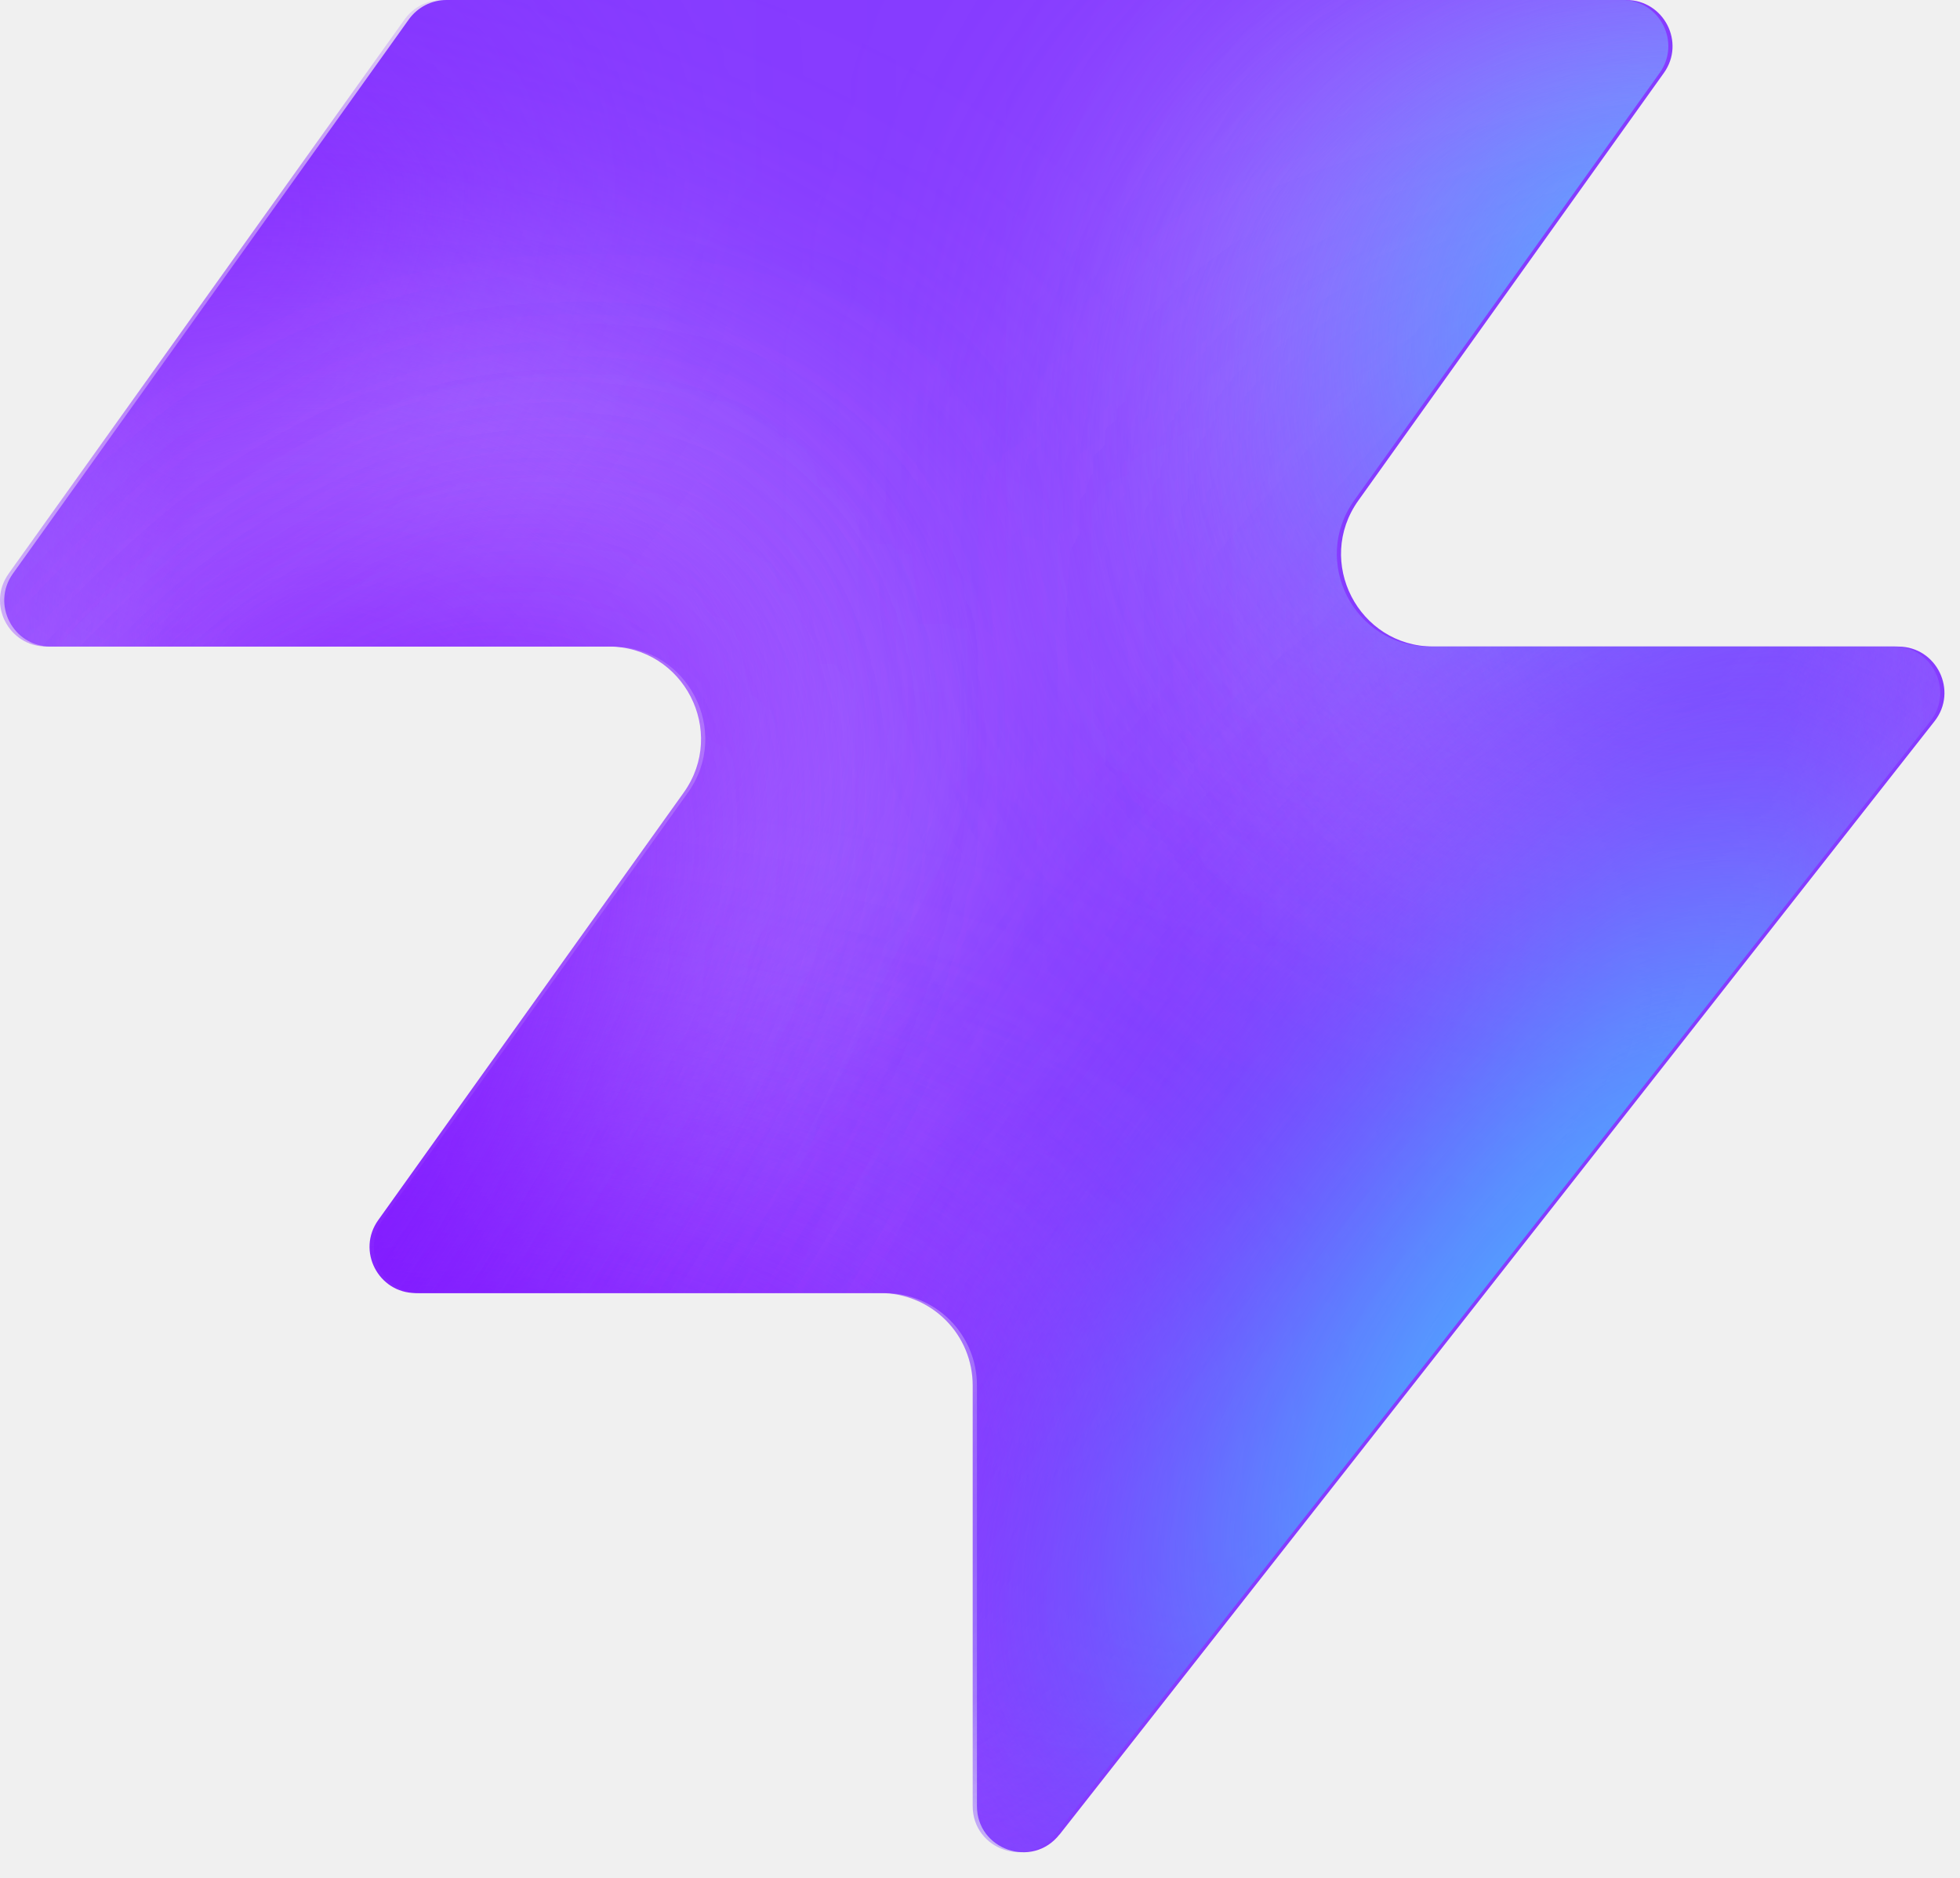
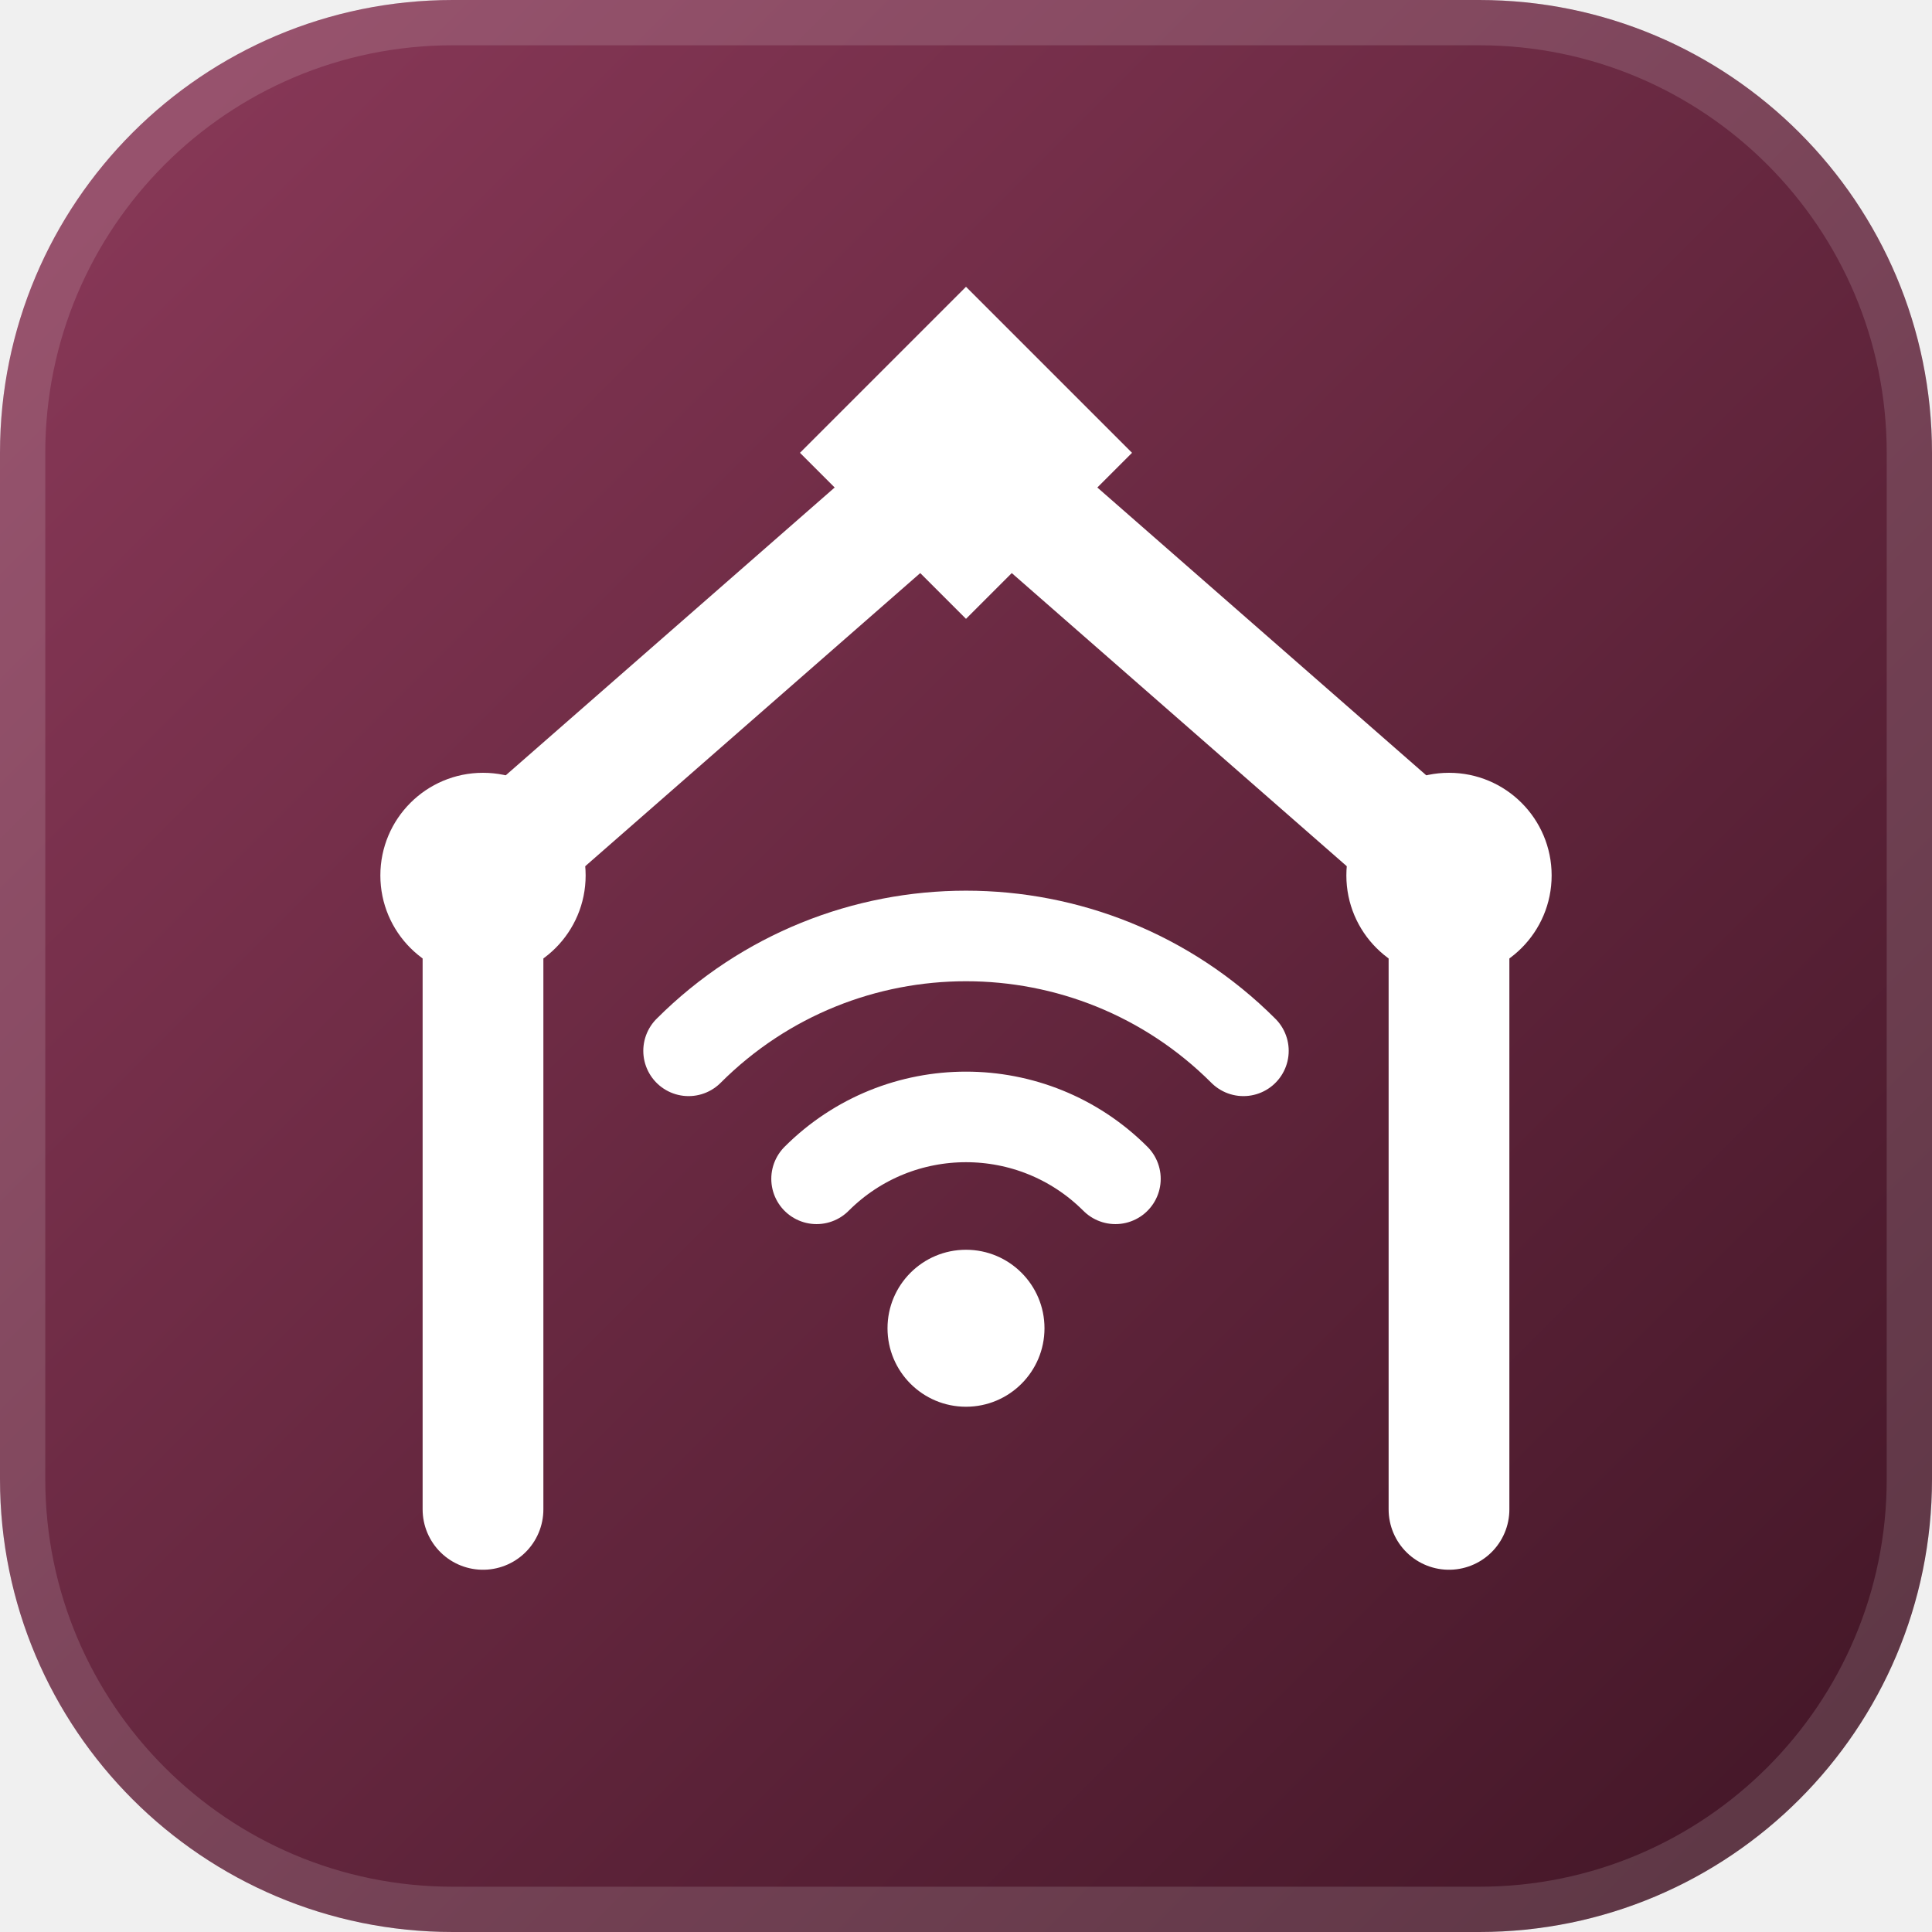
- <svg xmlns="http://www.w3.org/2000/svg" width="48" height="46" fill="none" viewBox="0 0 48 46">
-   <path fill="#863bff" d="M25.946 44.938c-.664.845-2.021.375-2.021-.698V33.937a2.26 2.26 0 0 0-2.262-2.262H10.287c-.92 0-1.456-1.04-.92-1.788l7.48-10.471c1.07-1.497 0-3.578-1.842-3.578H1.237c-.92 0-1.456-1.04-.92-1.788L10.013.474c.214-.297.556-.474.92-.474h28.894c.92 0 1.456 1.04.92 1.788l-7.48 10.471c-1.07 1.498 0 3.579 1.842 3.579h11.377c.943 0 1.473 1.088.89 1.83L25.947 44.94z" style="fill:#863bff;fill:color(display-p3 .525 .23 1);fill-opacity:1" />
-   <mask id="a" width="48" height="46" x="0" y="0" maskUnits="userSpaceOnUse" style="mask-type:alpha">
-     <path fill="#000" d="M25.842 44.938c-.664.844-2.021.375-2.021-.698V33.937a2.26 2.26 0 0 0-2.262-2.262H10.183c-.92 0-1.456-1.04-.92-1.788l7.48-10.471c1.07-1.498 0-3.579-1.842-3.579H1.133c-.92 0-1.456-1.04-.92-1.787L9.91.473c.214-.297.556-.474.92-.474h28.894c.92 0 1.456 1.04.92 1.788l-7.48 10.471c-1.07 1.498 0 3.578 1.842 3.578h11.377c.943 0 1.473 1.088.89 1.832L25.843 44.94z" style="fill:#000;fill-opacity:1" />
-   </mask>
-   <g mask="url(#a)">
-     <g filter="url(#b)">
-       <ellipse cx="5.508" cy="14.704" fill="#ede6ff" rx="5.508" ry="14.704" style="fill:#ede6ff;fill:color(display-p3 .927 .903 1);fill-opacity:1" transform="matrix(.00324 1 1 -.00324 -4.47 31.516)" />
-     </g>
-     <g filter="url(#c)">
-       <ellipse cx="10.399" cy="29.851" fill="#ede6ff" rx="10.399" ry="29.851" style="fill:#ede6ff;fill:color(display-p3 .927 .903 1);fill-opacity:1" transform="matrix(.00324 1 1 -.00324 -39.328 7.883)" />
-     </g>
-     <g filter="url(#d)">
-       <ellipse cx="5.508" cy="30.487" fill="#7e14ff" rx="5.508" ry="30.487" style="fill:#7e14ff;fill:color(display-p3 .492 .077 1);fill-opacity:1" transform="rotate(89.814 -25.913 -14.639)scale(1 -1)" />
-     </g>
-     <g filter="url(#e)">
-       <ellipse cx="5.508" cy="30.599" fill="#7e14ff" rx="5.508" ry="30.599" style="fill:#7e14ff;fill:color(display-p3 .492 .077 1);fill-opacity:1" transform="rotate(89.814 -32.644 -3.334)scale(1 -1)" />
-     </g>
-     <g filter="url(#f)">
-       <ellipse cx="5.508" cy="30.599" fill="#7e14ff" rx="5.508" ry="30.599" style="fill:#7e14ff;fill:color(display-p3 .492 .077 1);fill-opacity:1" transform="matrix(.00324 1 1 -.00324 -34.34 30.47)" />
-     </g>
-     <g filter="url(#g)">
-       <ellipse cx="14.072" cy="22.078" fill="#ede6ff" rx="14.072" ry="22.078" style="fill:#ede6ff;fill:color(display-p3 .927 .903 1);fill-opacity:1" transform="rotate(93.35 24.506 48.493)scale(-1 1)" />
-     </g>
-     <g filter="url(#h)">
-       <ellipse cx="3.47" cy="21.501" fill="#7e14ff" rx="3.47" ry="21.501" style="fill:#7e14ff;fill:color(display-p3 .492 .077 1);fill-opacity:1" transform="rotate(89.009 28.708 47.59)scale(-1 1)" />
-     </g>
-     <g filter="url(#i)">
-       <ellipse cx="3.47" cy="21.501" fill="#7e14ff" rx="3.47" ry="21.501" style="fill:#7e14ff;fill:color(display-p3 .492 .077 1);fill-opacity:1" transform="rotate(89.009 28.708 47.59)scale(-1 1)" />
-     </g>
-     <g filter="url(#j)">
-       <ellipse cx=".387" cy="8.972" fill="#7e14ff" rx="4.407" ry="29.108" style="fill:#7e14ff;fill:color(display-p3 .492 .077 1);fill-opacity:1" transform="rotate(39.51 .387 8.972)" />
-     </g>
-     <g filter="url(#k)">
-       <ellipse cx="47.523" cy="-6.092" fill="#7e14ff" rx="4.407" ry="29.108" style="fill:#7e14ff;fill:color(display-p3 .492 .077 1);fill-opacity:1" transform="rotate(37.892 47.523 -6.092)" />
-     </g>
-     <g filter="url(#l)">
-       <ellipse cx="41.412" cy="6.333" fill="#47bfff" rx="5.971" ry="9.665" style="fill:#47bfff;fill:color(display-p3 .28 .748 1);fill-opacity:1" transform="rotate(37.892 41.412 6.333)" />
-     </g>
-     <g filter="url(#m)">
-       <ellipse cx="-1.879" cy="38.332" fill="#7e14ff" rx="4.407" ry="29.108" style="fill:#7e14ff;fill:color(display-p3 .492 .077 1);fill-opacity:1" transform="rotate(37.892 -1.88 38.332)" />
-     </g>
-     <g filter="url(#n)">
-       <ellipse cx="-1.879" cy="38.332" fill="#7e14ff" rx="4.407" ry="29.108" style="fill:#7e14ff;fill:color(display-p3 .492 .077 1);fill-opacity:1" transform="rotate(37.892 -1.88 38.332)" />
-     </g>
-     <g filter="url(#o)">
-       <ellipse cx="35.651" cy="29.907" fill="#7e14ff" rx="4.407" ry="29.108" style="fill:#7e14ff;fill:color(display-p3 .492 .077 1);fill-opacity:1" transform="rotate(37.892 35.651 29.907)" />
-     </g>
-     <g filter="url(#p)">
-       <ellipse cx="38.418" cy="32.4" fill="#47bfff" rx="5.971" ry="15.297" style="fill:#47bfff;fill:color(display-p3 .28 .748 1);fill-opacity:1" transform="rotate(37.892 38.418 32.4)" />
-     </g>
+ <svg xmlns="http://www.w3.org/2000/svg" viewBox="0 0 64 64" width="64" height="64" role="img" aria-label="VÉYRA">
+   <defs>
+     <linearGradient id="vg" x1="0" y1="0" x2="64" y2="64" gradientUnits="userSpaceOnUse">
+       <stop offset="0" stop-color="#8C3A5A" />
+       <stop offset="1" stop-color="#401525" />
+     </linearGradient>
+   </defs>
+   <rect width="64" height="64" rx="15" fill="url(#vg)" />
+   <rect x="0.75" y="0.75" width="62.5" height="62.5" rx="14.25" fill="none" stroke="#fff" stroke-opacity=".14" stroke-width="1.5" />
+   <g fill="none" stroke="#fff">
+     <path d="M16 50V29L32 15L48 29V50" stroke-width="4" stroke-linecap="round" stroke-linejoin="round" />
+     <path d="M27.05 39.05A7 7 0 0 1 36.95 39.05M22.81 34.81A13 13 0 0 1 41.19 34.81" stroke-width="3" stroke-linecap="round" />
  </g>
-   <defs>
-     <filter id="b" width="60.045" height="41.654" x="-19.77" y="16.149" color-interpolation-filters="sRGB" filterUnits="userSpaceOnUse">
-       <feFlood flood-opacity="0" result="BackgroundImageFix" />
-       <feBlend in="SourceGraphic" in2="BackgroundImageFix" result="shape" />
-       <feGaussianBlur result="effect1_foregroundBlur_2002_17158" stdDeviation="7.659" />
-     </filter>
-     <filter id="c" width="90.34" height="51.437" x="-54.613" y="-7.533" color-interpolation-filters="sRGB" filterUnits="userSpaceOnUse">
-       <feFlood flood-opacity="0" result="BackgroundImageFix" />
-       <feBlend in="SourceGraphic" in2="BackgroundImageFix" result="shape" />
-       <feGaussianBlur result="effect1_foregroundBlur_2002_17158" stdDeviation="7.659" />
-     </filter>
-     <filter id="d" width="79.355" height="29.4" x="-49.64" y="2.03" color-interpolation-filters="sRGB" filterUnits="userSpaceOnUse">
-       <feFlood flood-opacity="0" result="BackgroundImageFix" />
-       <feBlend in="SourceGraphic" in2="BackgroundImageFix" result="shape" />
-       <feGaussianBlur result="effect1_foregroundBlur_2002_17158" stdDeviation="4.596" />
-     </filter>
-     <filter id="e" width="79.579" height="29.4" x="-45.045" y="20.029" color-interpolation-filters="sRGB" filterUnits="userSpaceOnUse">
-       <feFlood flood-opacity="0" result="BackgroundImageFix" />
-       <feBlend in="SourceGraphic" in2="BackgroundImageFix" result="shape" />
-       <feGaussianBlur result="effect1_foregroundBlur_2002_17158" stdDeviation="4.596" />
-     </filter>
-     <filter id="f" width="79.579" height="29.4" x="-43.513" y="21.178" color-interpolation-filters="sRGB" filterUnits="userSpaceOnUse">
-       <feFlood flood-opacity="0" result="BackgroundImageFix" />
-       <feBlend in="SourceGraphic" in2="BackgroundImageFix" result="shape" />
-       <feGaussianBlur result="effect1_foregroundBlur_2002_17158" stdDeviation="4.596" />
-     </filter>
-     <filter id="g" width="74.749" height="58.852" x="15.756" y="-17.901" color-interpolation-filters="sRGB" filterUnits="userSpaceOnUse">
-       <feFlood flood-opacity="0" result="BackgroundImageFix" />
-       <feBlend in="SourceGraphic" in2="BackgroundImageFix" result="shape" />
-       <feGaussianBlur result="effect1_foregroundBlur_2002_17158" stdDeviation="7.659" />
-     </filter>
-     <filter id="h" width="61.377" height="25.362" x="23.548" y="2.284" color-interpolation-filters="sRGB" filterUnits="userSpaceOnUse">
-       <feFlood flood-opacity="0" result="BackgroundImageFix" />
-       <feBlend in="SourceGraphic" in2="BackgroundImageFix" result="shape" />
-       <feGaussianBlur result="effect1_foregroundBlur_2002_17158" stdDeviation="4.596" />
-     </filter>
-     <filter id="i" width="61.377" height="25.362" x="23.548" y="2.284" color-interpolation-filters="sRGB" filterUnits="userSpaceOnUse">
-       <feFlood flood-opacity="0" result="BackgroundImageFix" />
-       <feBlend in="SourceGraphic" in2="BackgroundImageFix" result="shape" />
-       <feGaussianBlur result="effect1_foregroundBlur_2002_17158" stdDeviation="4.596" />
-     </filter>
-     <filter id="j" width="56.045" height="63.649" x="-27.636" y="-22.853" color-interpolation-filters="sRGB" filterUnits="userSpaceOnUse">
-       <feFlood flood-opacity="0" result="BackgroundImageFix" />
-       <feBlend in="SourceGraphic" in2="BackgroundImageFix" result="shape" />
-       <feGaussianBlur result="effect1_foregroundBlur_2002_17158" stdDeviation="4.596" />
-     </filter>
-     <filter id="k" width="54.814" height="64.646" x="20.116" y="-38.415" color-interpolation-filters="sRGB" filterUnits="userSpaceOnUse">
-       <feFlood flood-opacity="0" result="BackgroundImageFix" />
-       <feBlend in="SourceGraphic" in2="BackgroundImageFix" result="shape" />
-       <feGaussianBlur result="effect1_foregroundBlur_2002_17158" stdDeviation="4.596" />
-     </filter>
-     <filter id="l" width="33.541" height="35.313" x="24.641" y="-11.323" color-interpolation-filters="sRGB" filterUnits="userSpaceOnUse">
-       <feFlood flood-opacity="0" result="BackgroundImageFix" />
-       <feBlend in="SourceGraphic" in2="BackgroundImageFix" result="shape" />
-       <feGaussianBlur result="effect1_foregroundBlur_2002_17158" stdDeviation="4.596" />
-     </filter>
-     <filter id="m" width="54.814" height="64.646" x="-29.286" y="6.009" color-interpolation-filters="sRGB" filterUnits="userSpaceOnUse">
-       <feFlood flood-opacity="0" result="BackgroundImageFix" />
-       <feBlend in="SourceGraphic" in2="BackgroundImageFix" result="shape" />
-       <feGaussianBlur result="effect1_foregroundBlur_2002_17158" stdDeviation="4.596" />
-     </filter>
-     <filter id="n" width="54.814" height="64.646" x="-29.286" y="6.009" color-interpolation-filters="sRGB" filterUnits="userSpaceOnUse">
-       <feFlood flood-opacity="0" result="BackgroundImageFix" />
-       <feBlend in="SourceGraphic" in2="BackgroundImageFix" result="shape" />
-       <feGaussianBlur result="effect1_foregroundBlur_2002_17158" stdDeviation="4.596" />
-     </filter>
-     <filter id="o" width="54.814" height="64.646" x="8.244" y="-2.416" color-interpolation-filters="sRGB" filterUnits="userSpaceOnUse">
-       <feFlood flood-opacity="0" result="BackgroundImageFix" />
-       <feBlend in="SourceGraphic" in2="BackgroundImageFix" result="shape" />
-       <feGaussianBlur result="effect1_foregroundBlur_2002_17158" stdDeviation="4.596" />
-     </filter>
-     <filter id="p" width="39.409" height="43.623" x="18.713" y="10.588" color-interpolation-filters="sRGB" filterUnits="userSpaceOnUse">
-       <feFlood flood-opacity="0" result="BackgroundImageFix" />
-       <feBlend in="SourceGraphic" in2="BackgroundImageFix" result="shape" />
-       <feGaussianBlur result="effect1_foregroundBlur_2002_17158" stdDeviation="4.596" />
-     </filter>
-   </defs>
+   <g fill="#fff">
+     <circle cx="32" cy="44" r="2.6" />
+     <circle cx="16" cy="29" r="3.4" />
+     <circle cx="48" cy="29" r="3.4" />
+     <path d="M32 9.5L37.5 15L32 20.5L26.5 15Z" />
+   </g>
</svg>
